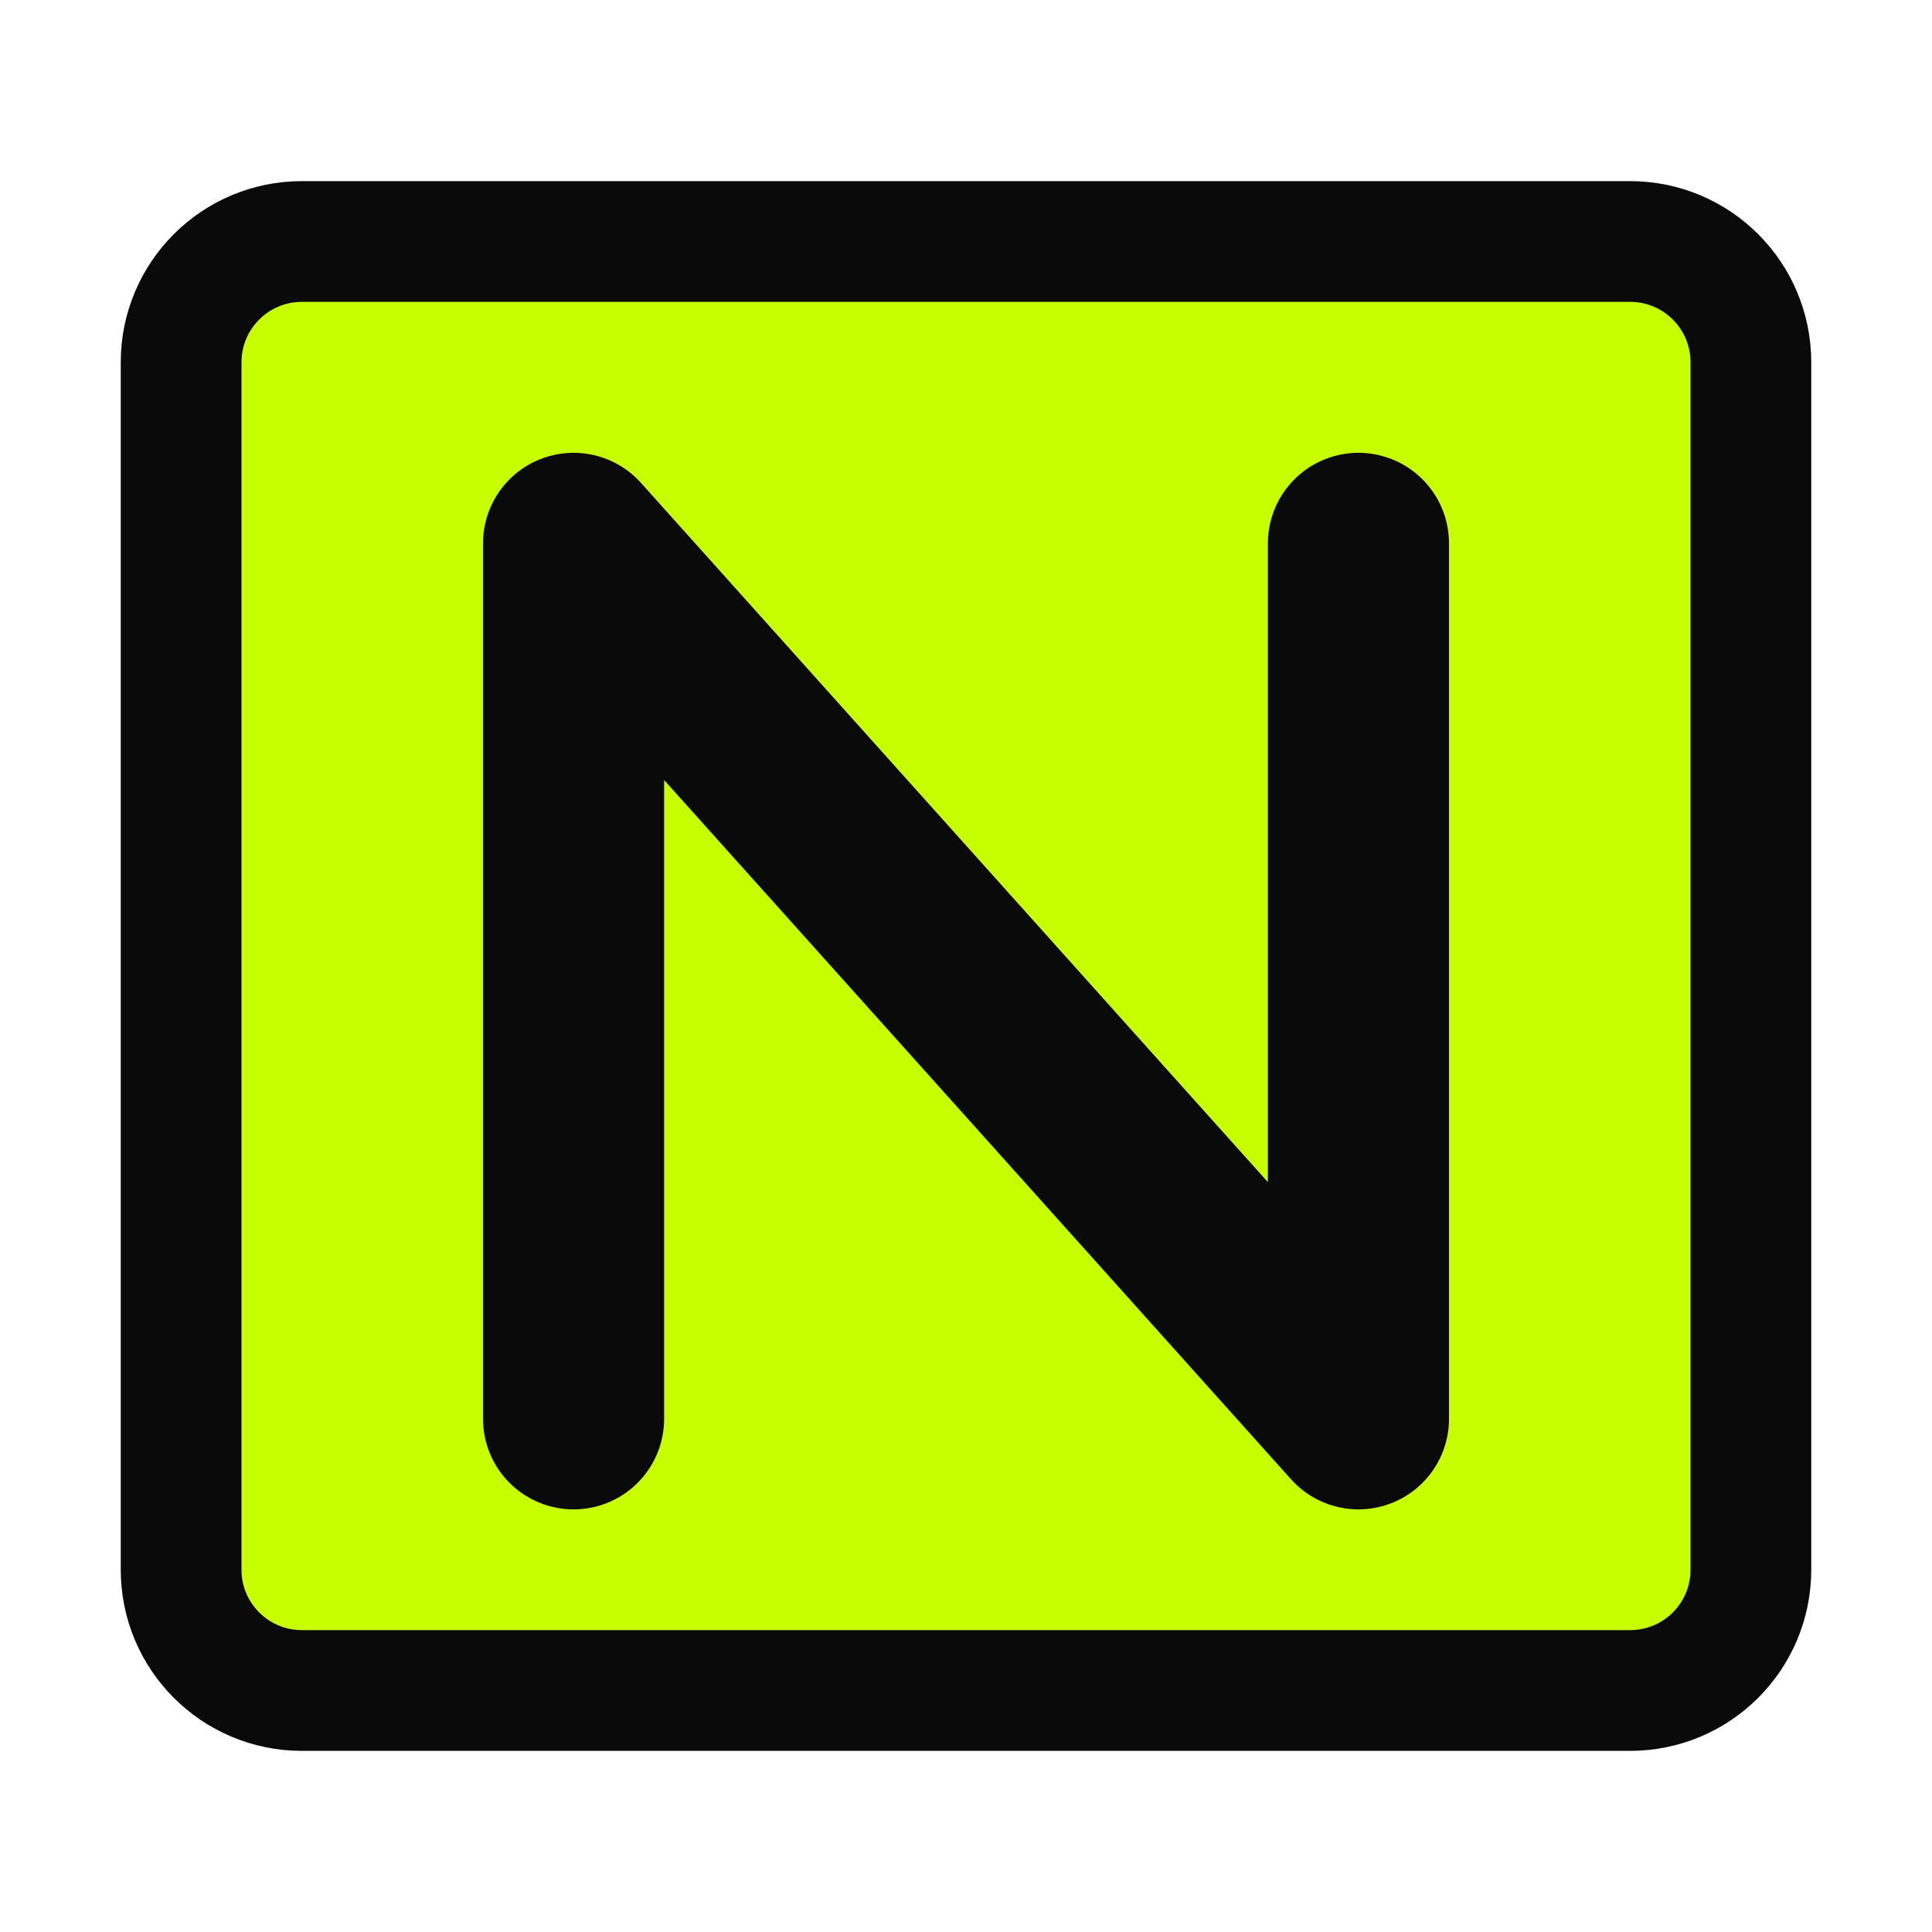
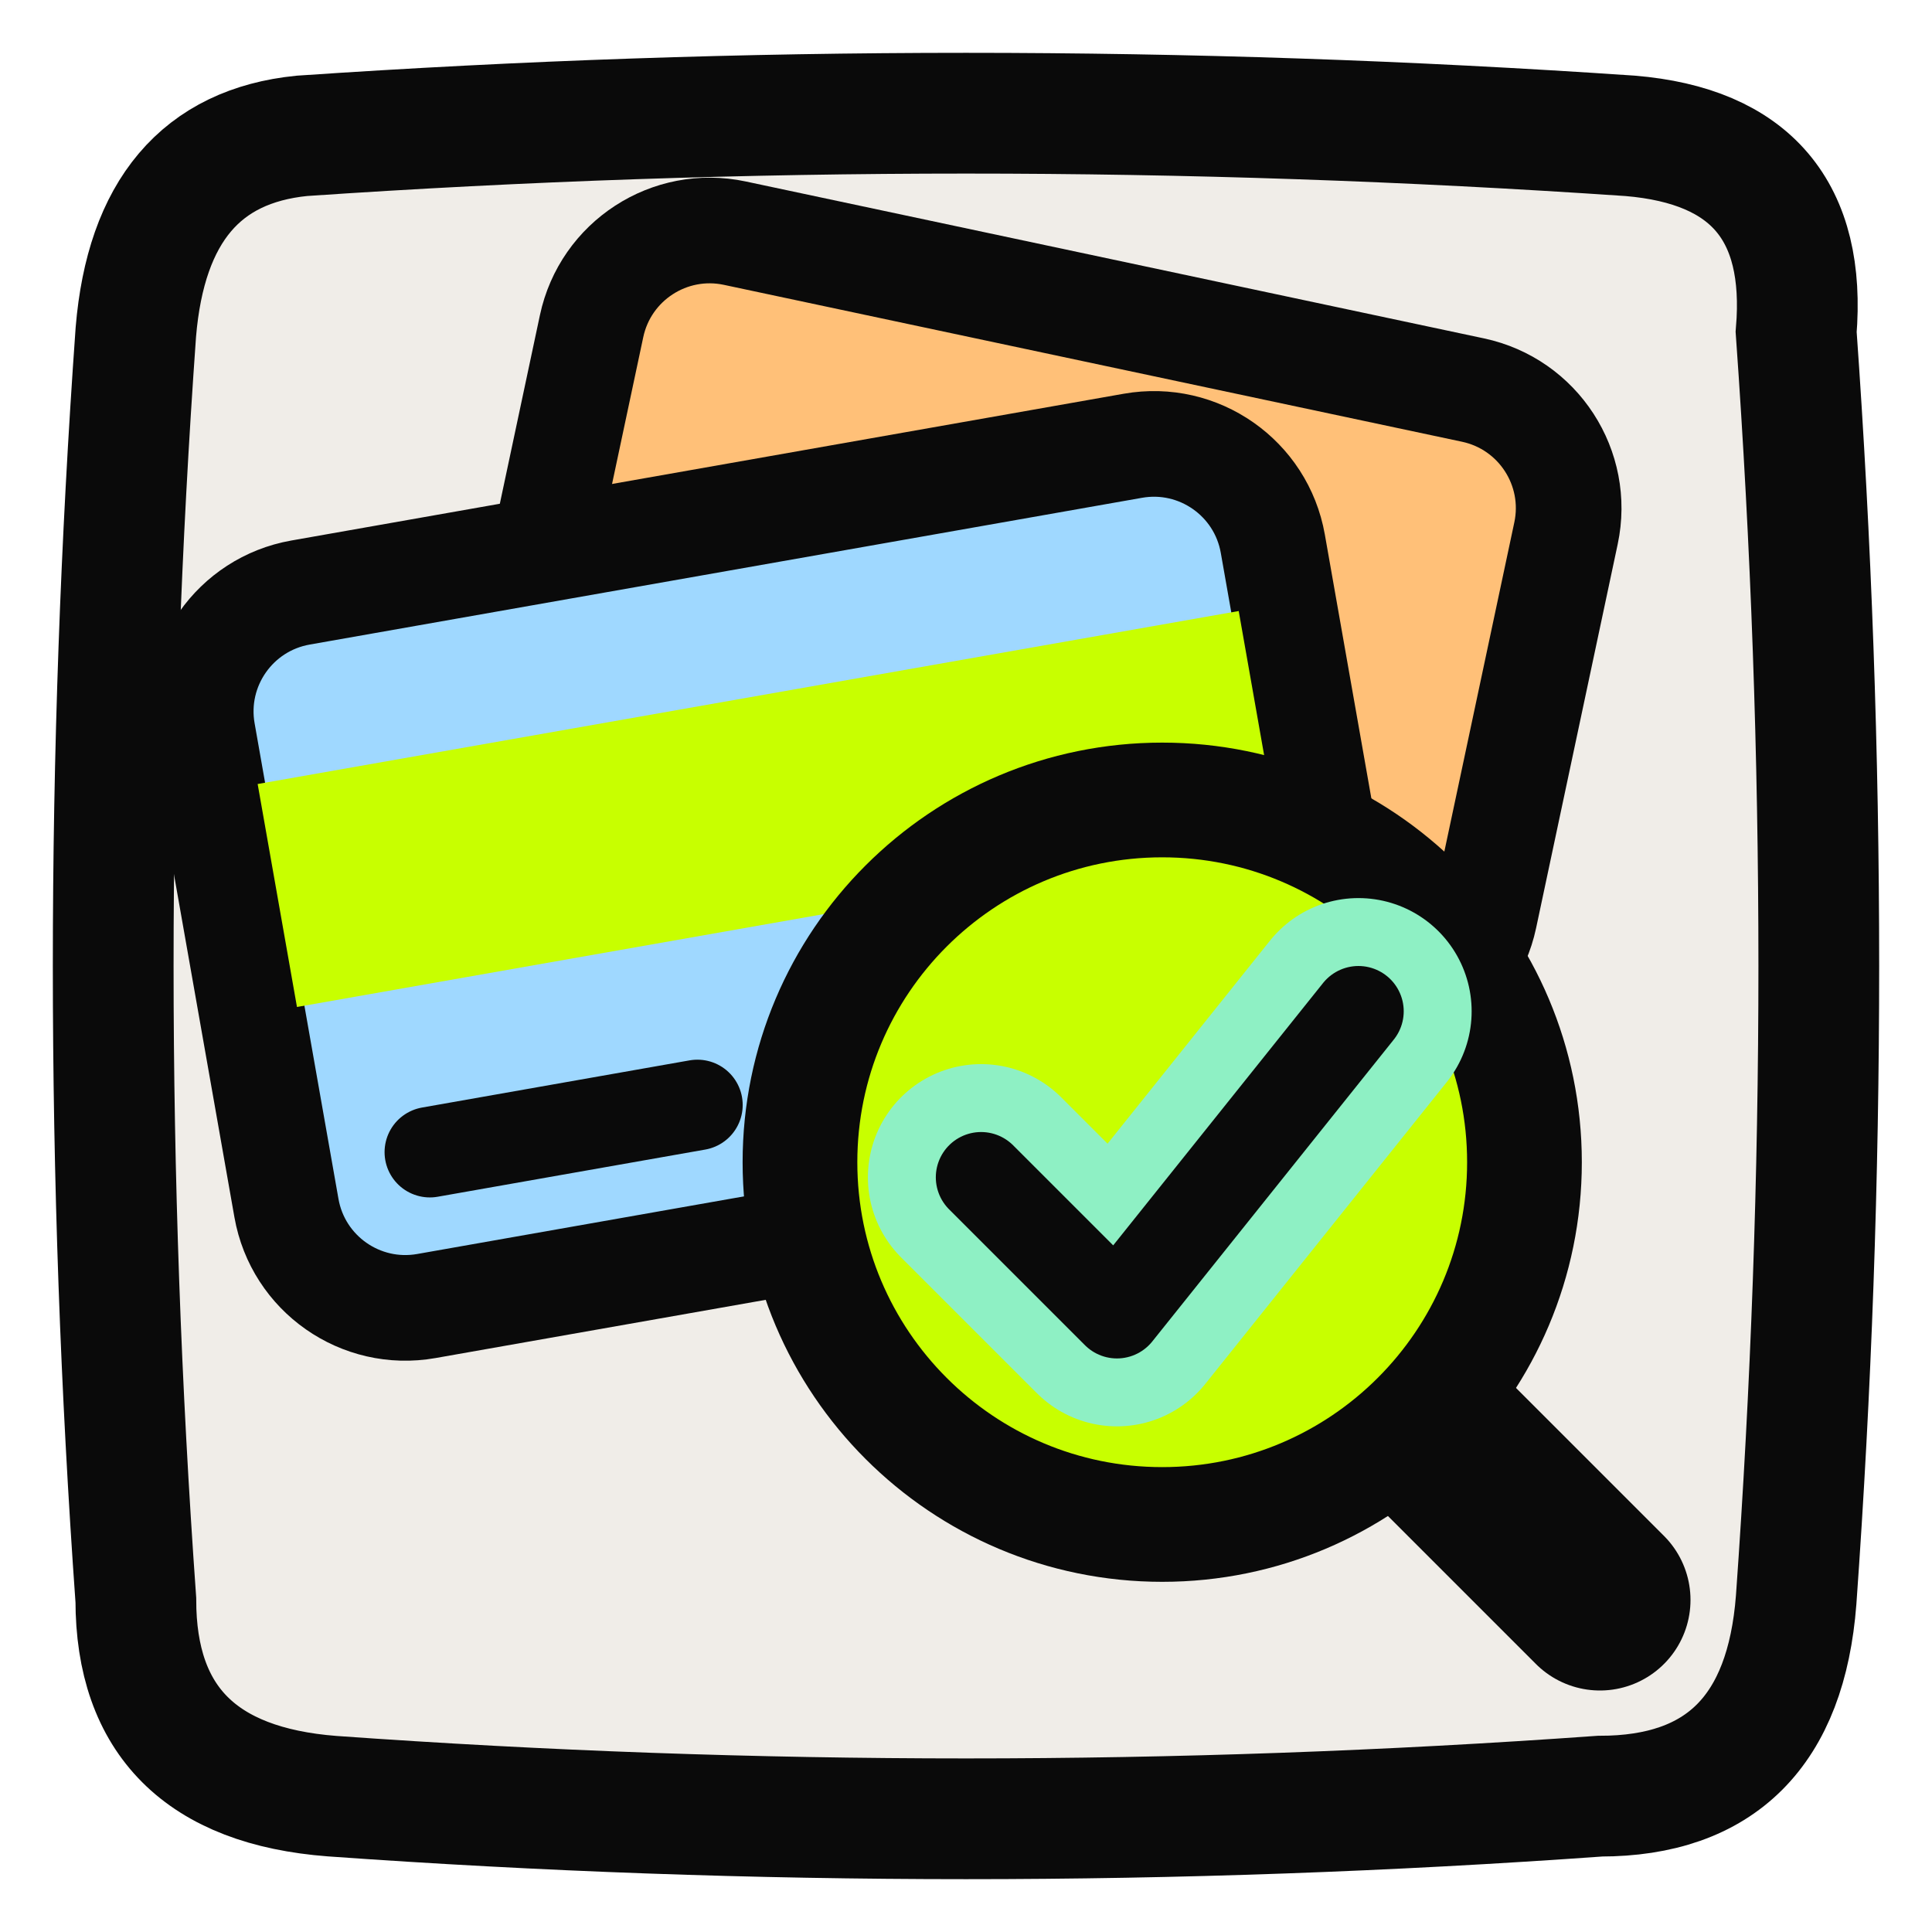
<svg xmlns="http://www.w3.org/2000/svg" viewBox="0 0 64 64">
-   <rect x="6" y="8" width="52" height="48" rx="4" fill="#c8ff00" stroke="#0a0a0a" stroke-width="4" />
-   <path d="M19 47 L19 18 L45 47 L45 18" fill="none" stroke="#0a0a0a" stroke-width="6" stroke-linecap="round" stroke-linejoin="round" />
+   <path d="M10 4.5 Q32 3 54 4.5 Q60 5 59.5 11 Q61 32 59.5 53 Q59 59.5 53 59.5 Q32 61 11 59.5 Q4.5 59 4.5 53 Q3 32 4.5 11 Q5 5 10 4.5 Z" fill="#f0ede8" stroke="#0a0a0a" stroke-width="4" />
+   <rect x="18" y="10" width="33" height="21" rx="4" transform="rotate(12 34 20)" fill="#ffc078" stroke="#0a0a0a" stroke-width="3.5" />
+   <g transform="rotate(-10 26 30)">
+     <rect x="8" y="17" width="36" height="24" rx="4" fill="#9fd8ff" stroke="#0a0a0a" stroke-width="3.5" />
+     <rect x="9.5" y="23" width="33" height="7.5" fill="#c8ff00" />
+     <path d="M13 36 L22 36" stroke="#0a0a0a" stroke-width="3" stroke-linecap="round" />
+   </g>
+   <path d="M47 47 L53 53" stroke="#0a0a0a" stroke-width="6" stroke-linecap="round" />
+   <circle cx="38.5" cy="38.5" r="12" fill="#c8ff00" stroke="#0a0a0a" stroke-width="3.8" />
+   <path d="M32.5 39 L37 43.5 L45 33.5" fill="none" stroke="#8ef0c4" stroke-width="7.5" stroke-linecap="round" stroke-linejoin="round" />
+   <path d="M32.5 39 L37 43.5 L45 33.5" fill="none" stroke="#0a0a0a" stroke-width="3" stroke-linecap="round" stroke-linejoin="round" />
</svg>
